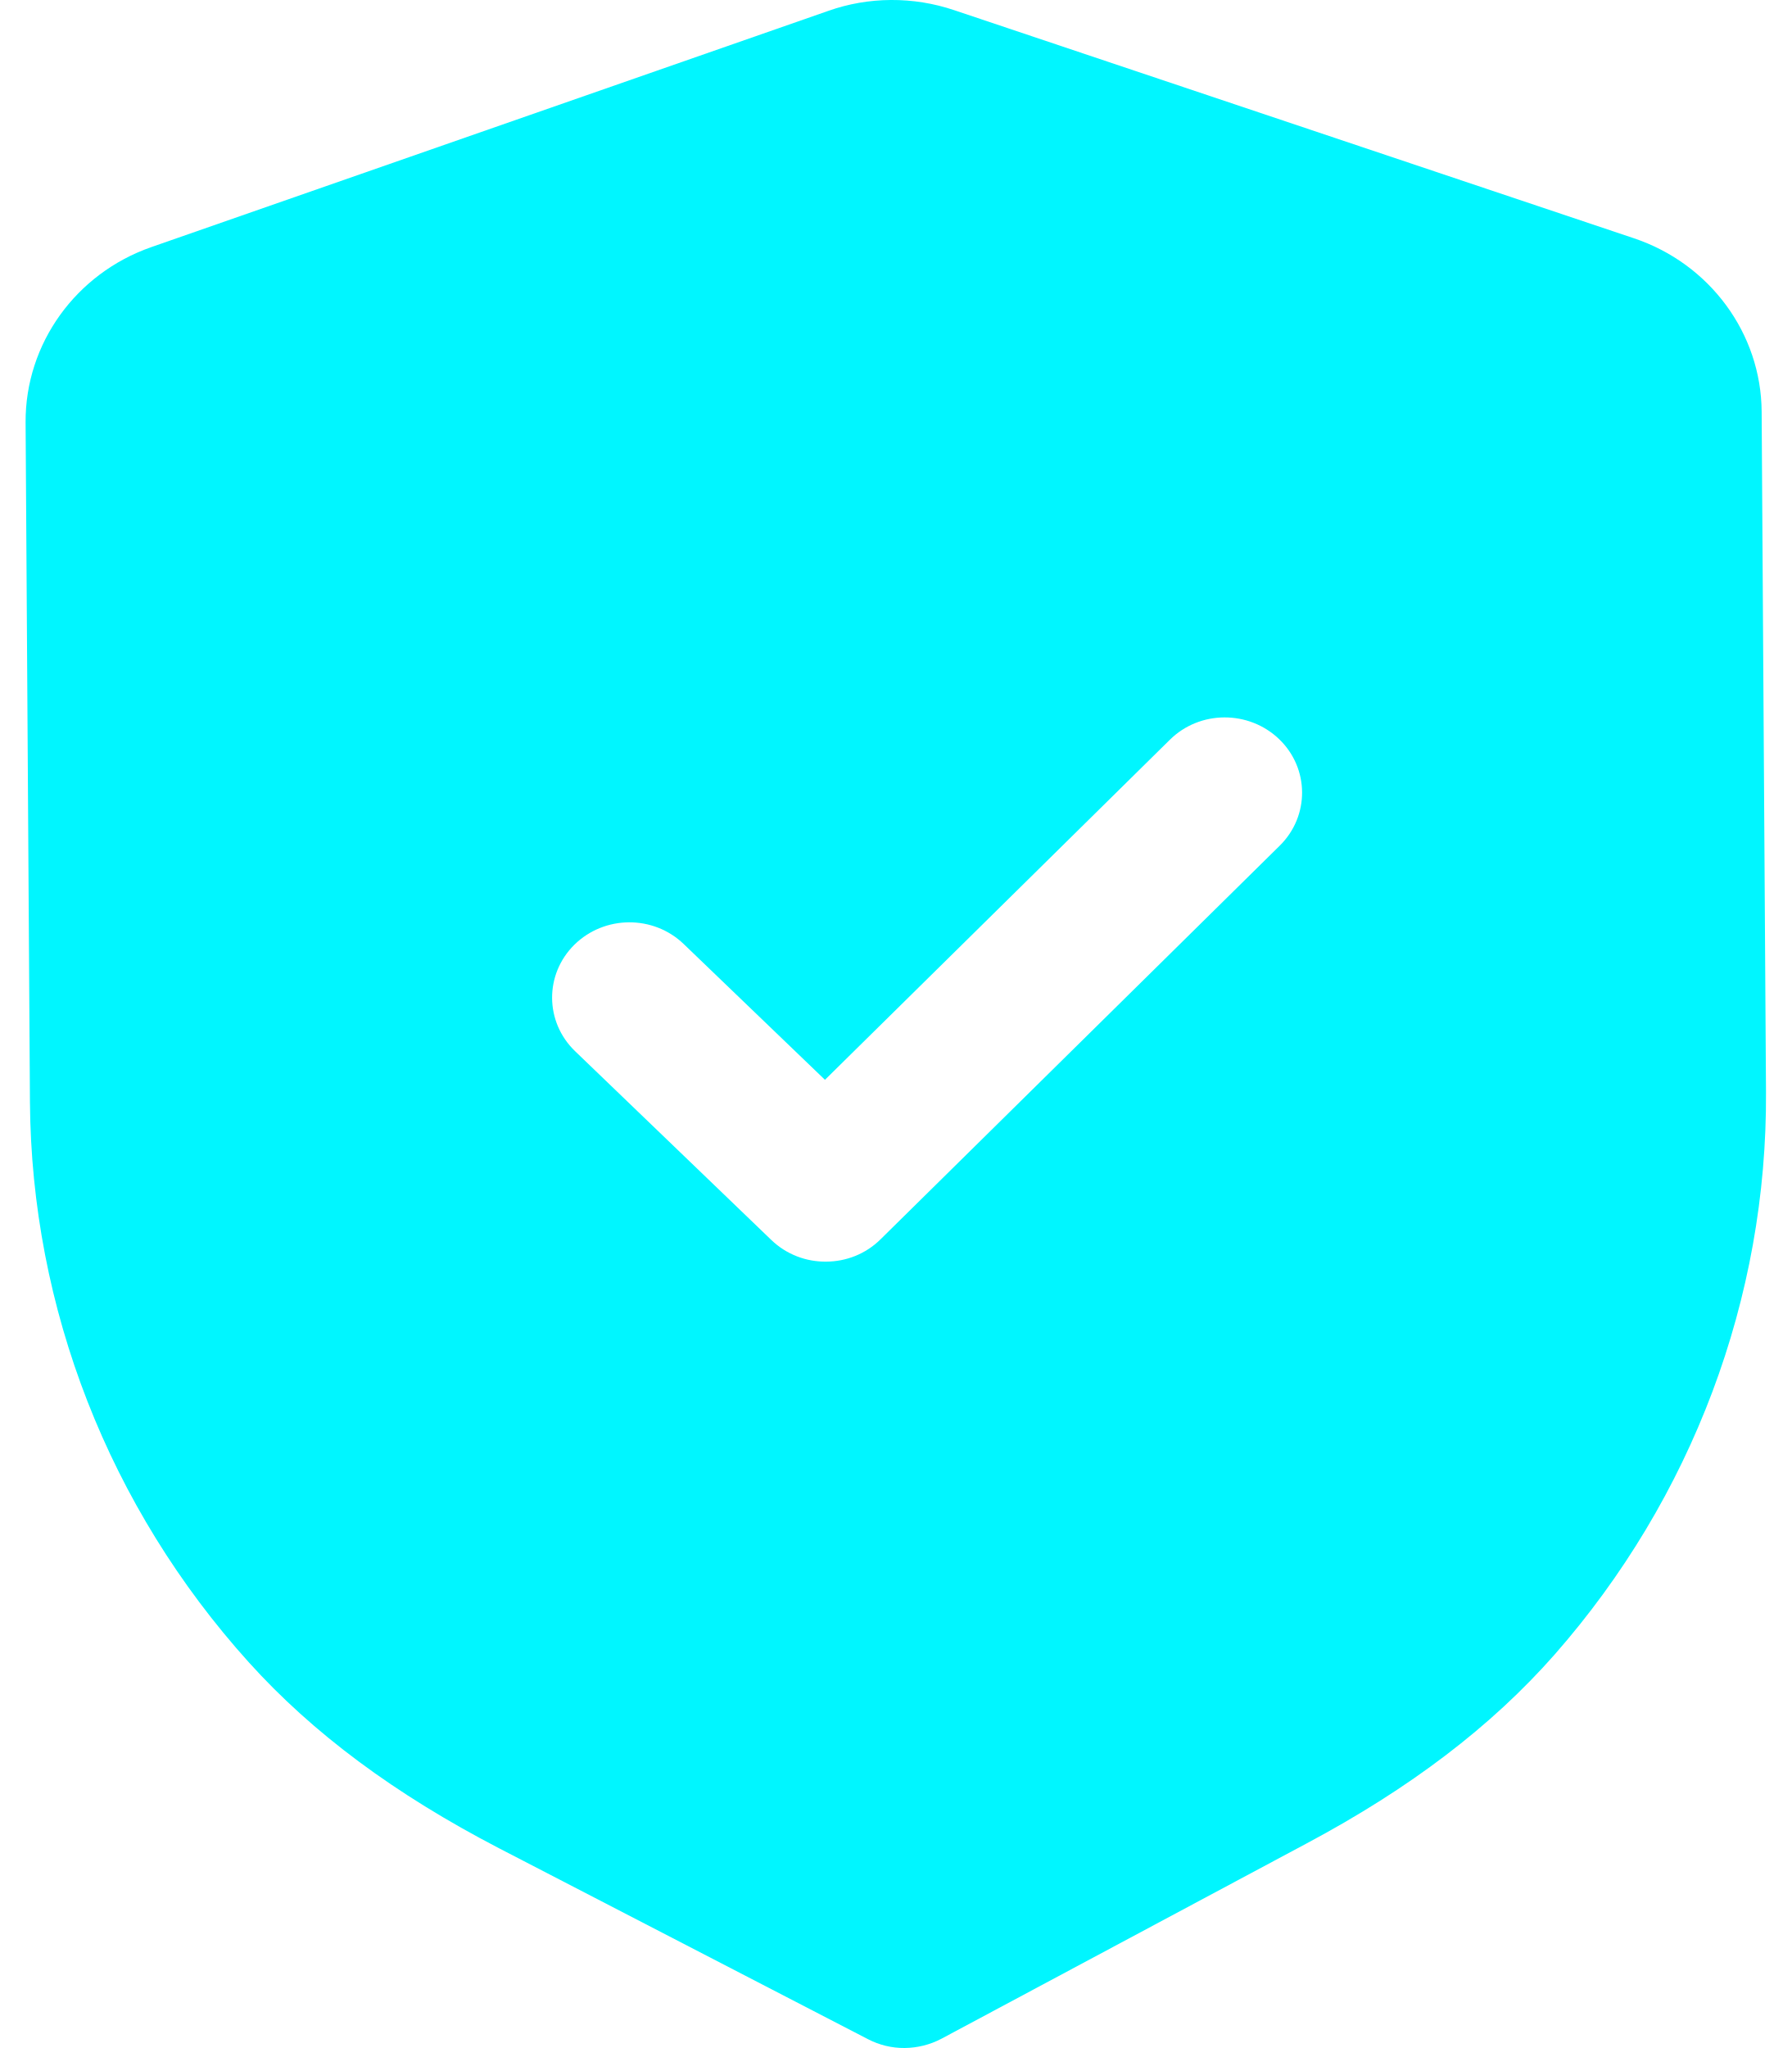
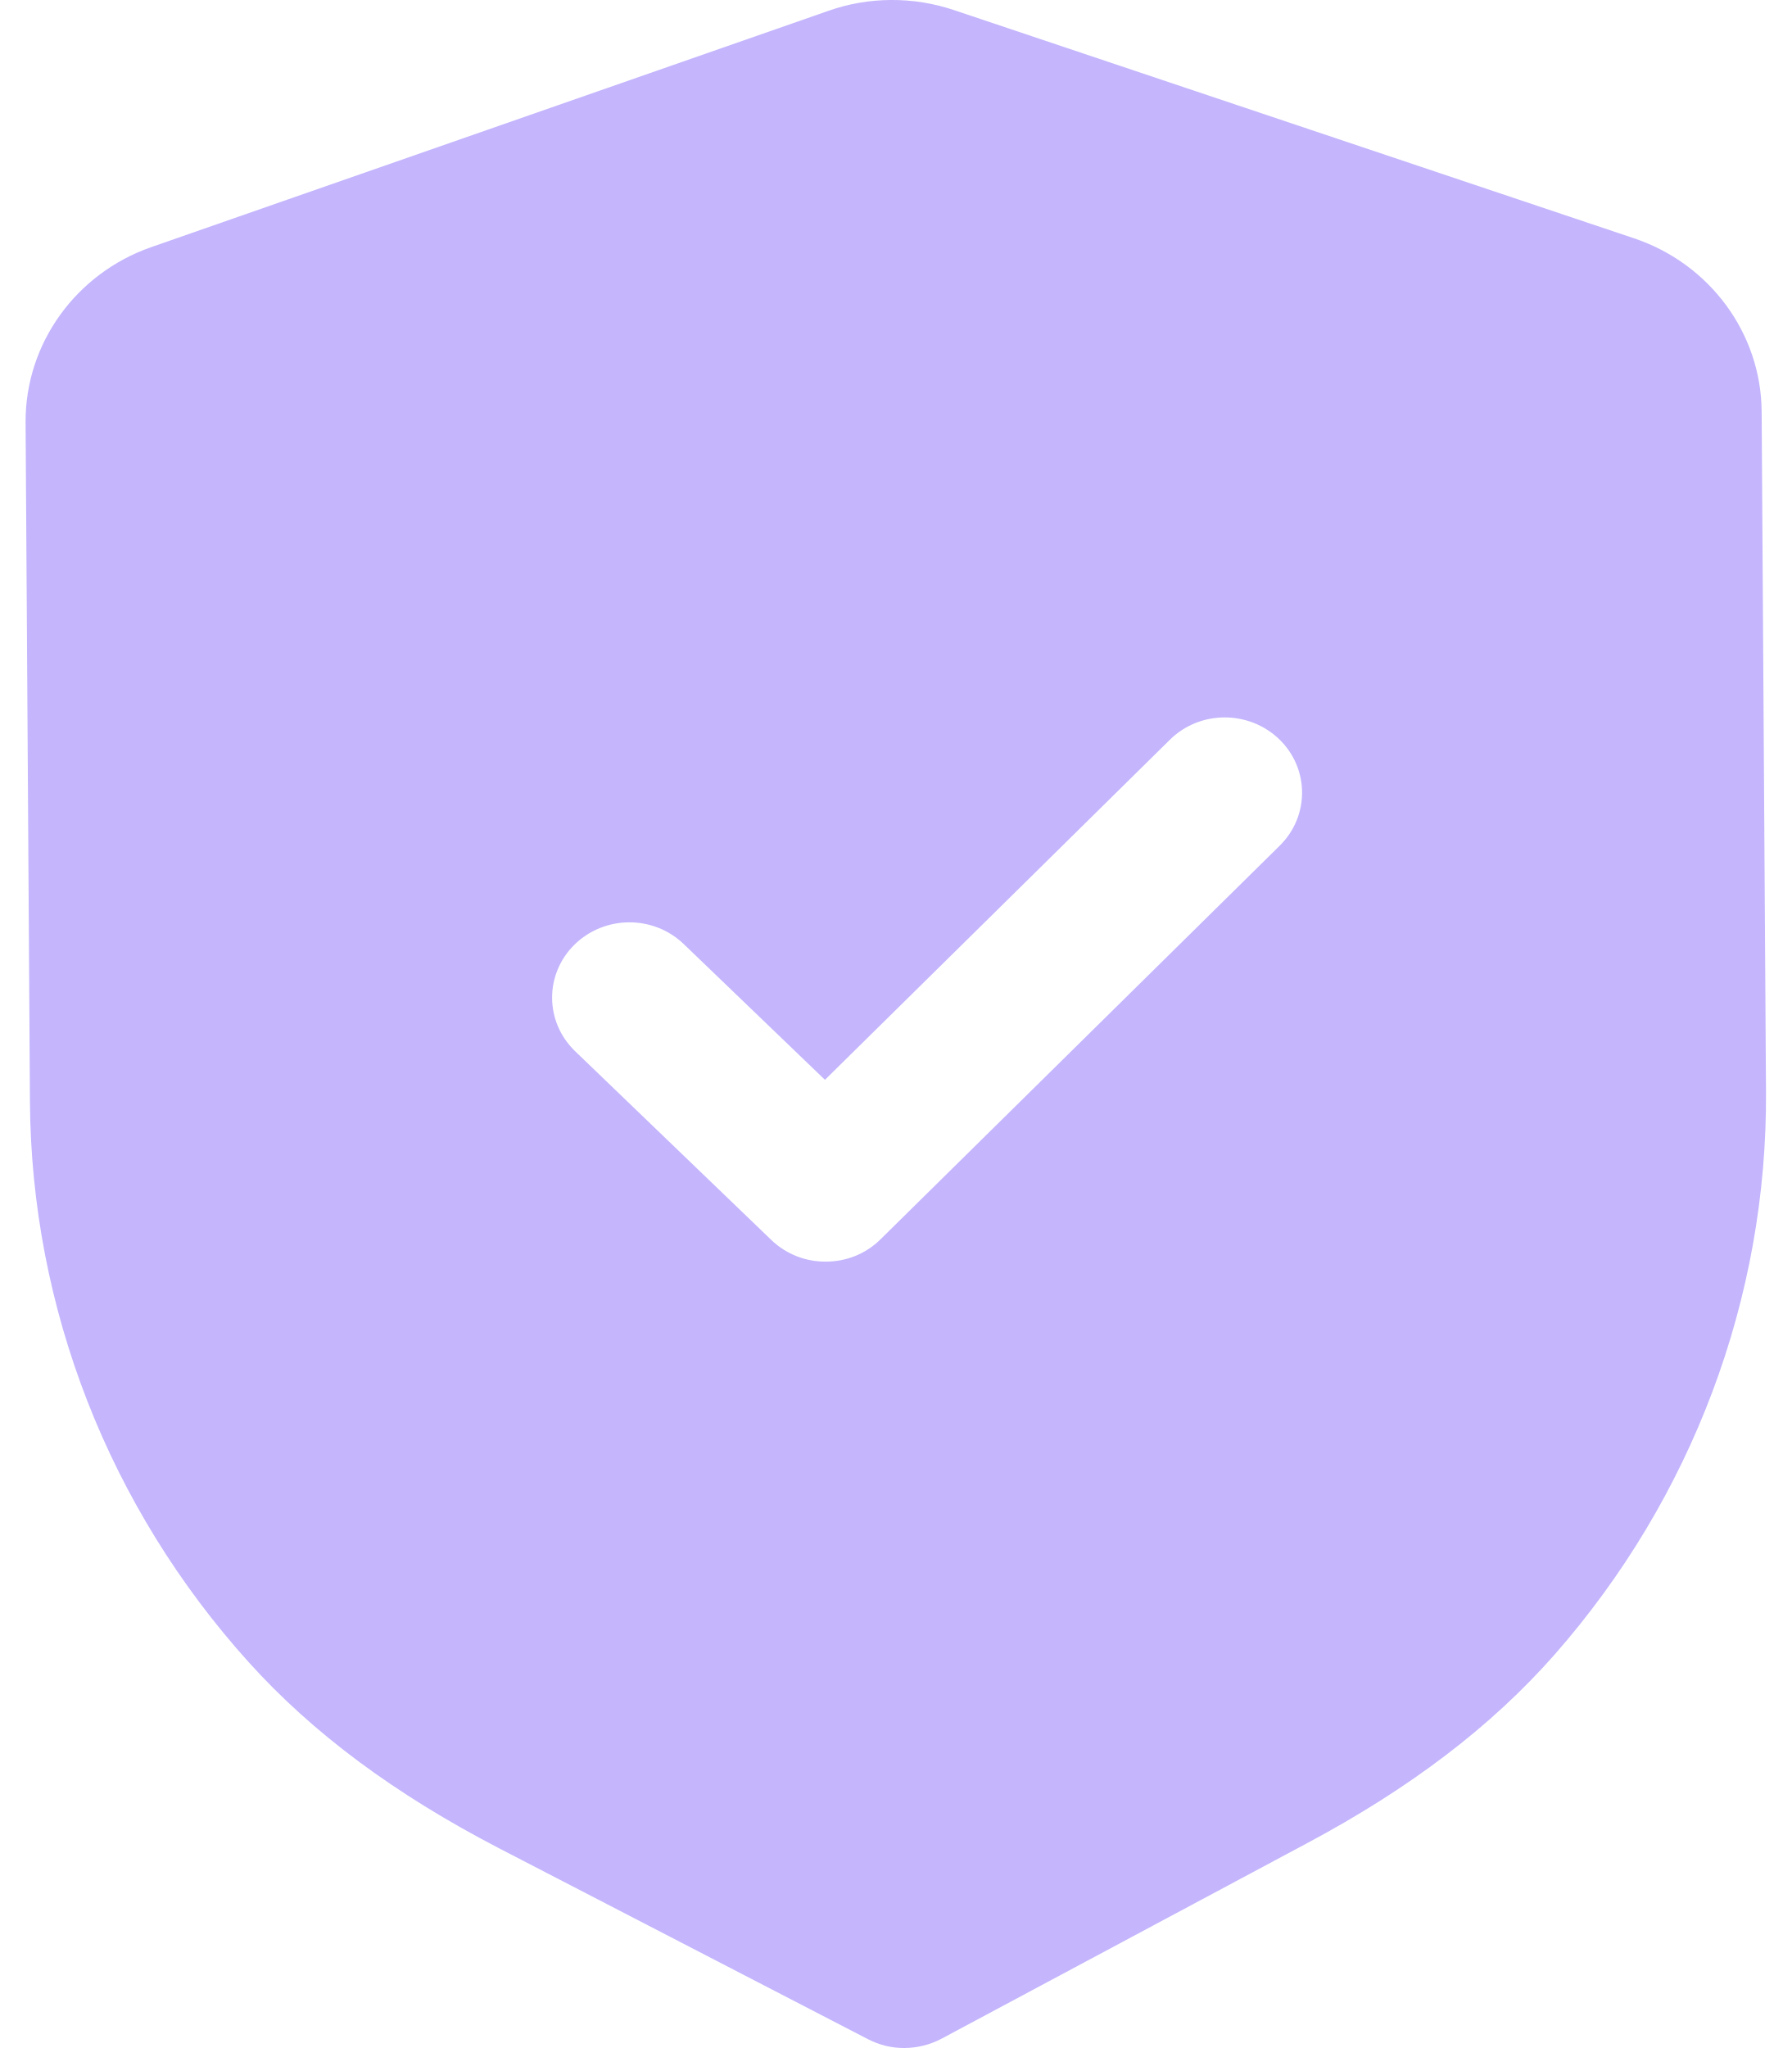
<svg xmlns="http://www.w3.org/2000/svg" width="28" height="32" viewBox="0 0 28 32" fill="none">
-   <path fill-rule="evenodd" clip-rule="evenodd" d="M13.565 31.862C13.742 31.954 13.94 32.002 14.138 32C14.336 31.998 14.533 31.95 14.712 31.856L20.42 28.804C22.039 27.941 23.307 26.976 24.296 25.853C26.446 23.405 27.621 20.281 27.6 17.06L27.532 6.435C27.526 5.211 26.722 4.119 25.533 3.722L14.913 0.159C14.274 -0.057 13.573 -0.053 12.945 0.17L2.365 3.861C1.183 4.273 0.394 5.373 0.4 6.598L0.468 17.215C0.489 20.441 1.703 23.551 3.889 25.974C4.888 27.081 6.167 28.032 7.803 28.881L13.565 31.862ZM12.054 19.374C12.292 19.603 12.601 19.716 12.911 19.713C13.22 19.712 13.528 19.596 13.763 19.363L20.001 13.213C20.47 12.75 20.465 12.006 19.992 11.55C19.516 11.093 18.751 11.096 18.283 11.559L12.893 16.872L10.686 14.751C10.211 14.294 9.447 14.299 8.977 14.761C8.508 15.224 8.513 15.968 8.988 16.425L12.054 19.374Z" fill="#00F6FF" />
+   <path fill-rule="evenodd" clip-rule="evenodd" d="M13.565 31.862C13.742 31.954 13.94 32.002 14.138 32C14.336 31.998 14.533 31.95 14.712 31.856L20.42 28.804C22.039 27.941 23.307 26.976 24.296 25.853C26.446 23.405 27.621 20.281 27.6 17.06L27.532 6.435C27.526 5.211 26.722 4.119 25.533 3.722L14.913 0.159C14.274 -0.057 13.573 -0.053 12.945 0.17L2.365 3.861C1.183 4.273 0.394 5.373 0.4 6.598L0.468 17.215C0.489 20.441 1.703 23.551 3.889 25.974C4.888 27.081 6.167 28.032 7.803 28.881L13.565 31.862ZM12.054 19.374C12.292 19.603 12.601 19.716 12.911 19.713C13.22 19.712 13.528 19.596 13.763 19.363L20.001 13.213C20.47 12.75 20.465 12.006 19.992 11.55C19.516 11.093 18.751 11.096 18.283 11.559L12.893 16.872L10.686 14.751C10.211 14.294 9.447 14.299 8.977 14.761C8.508 15.224 8.513 15.968 8.988 16.425L12.054 19.374Z" fill="#C4B5FD" />
</svg>
